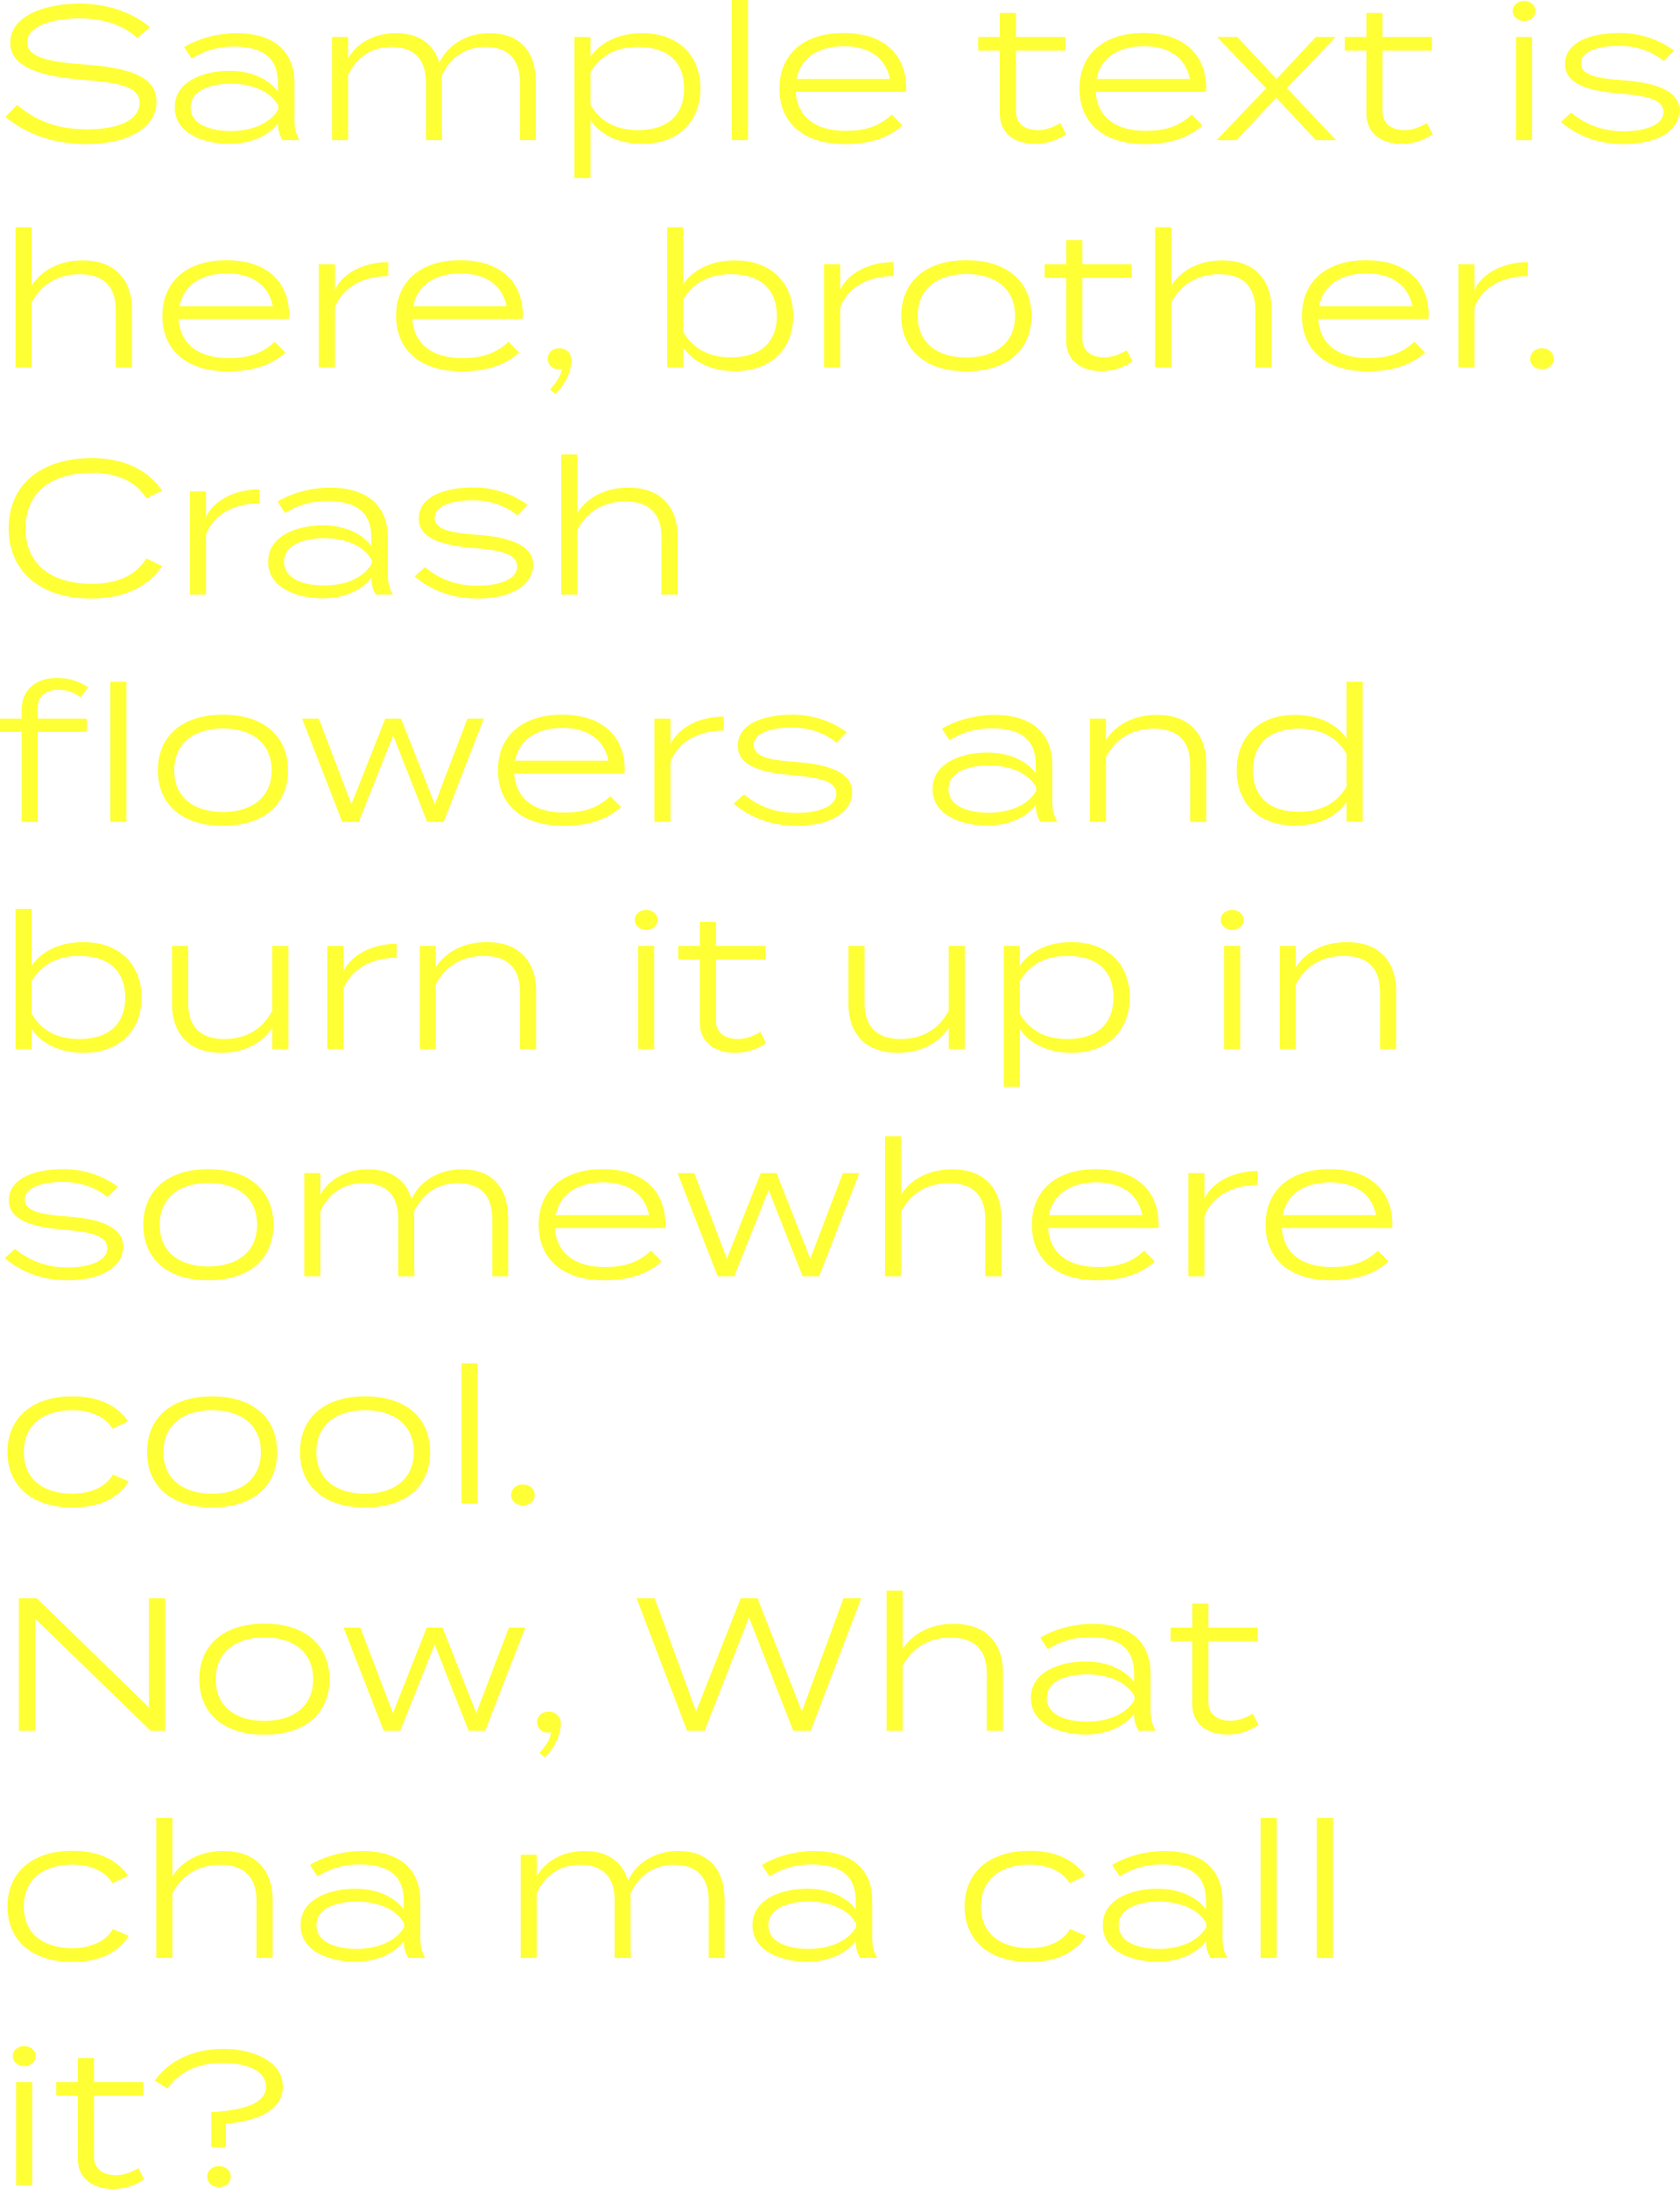
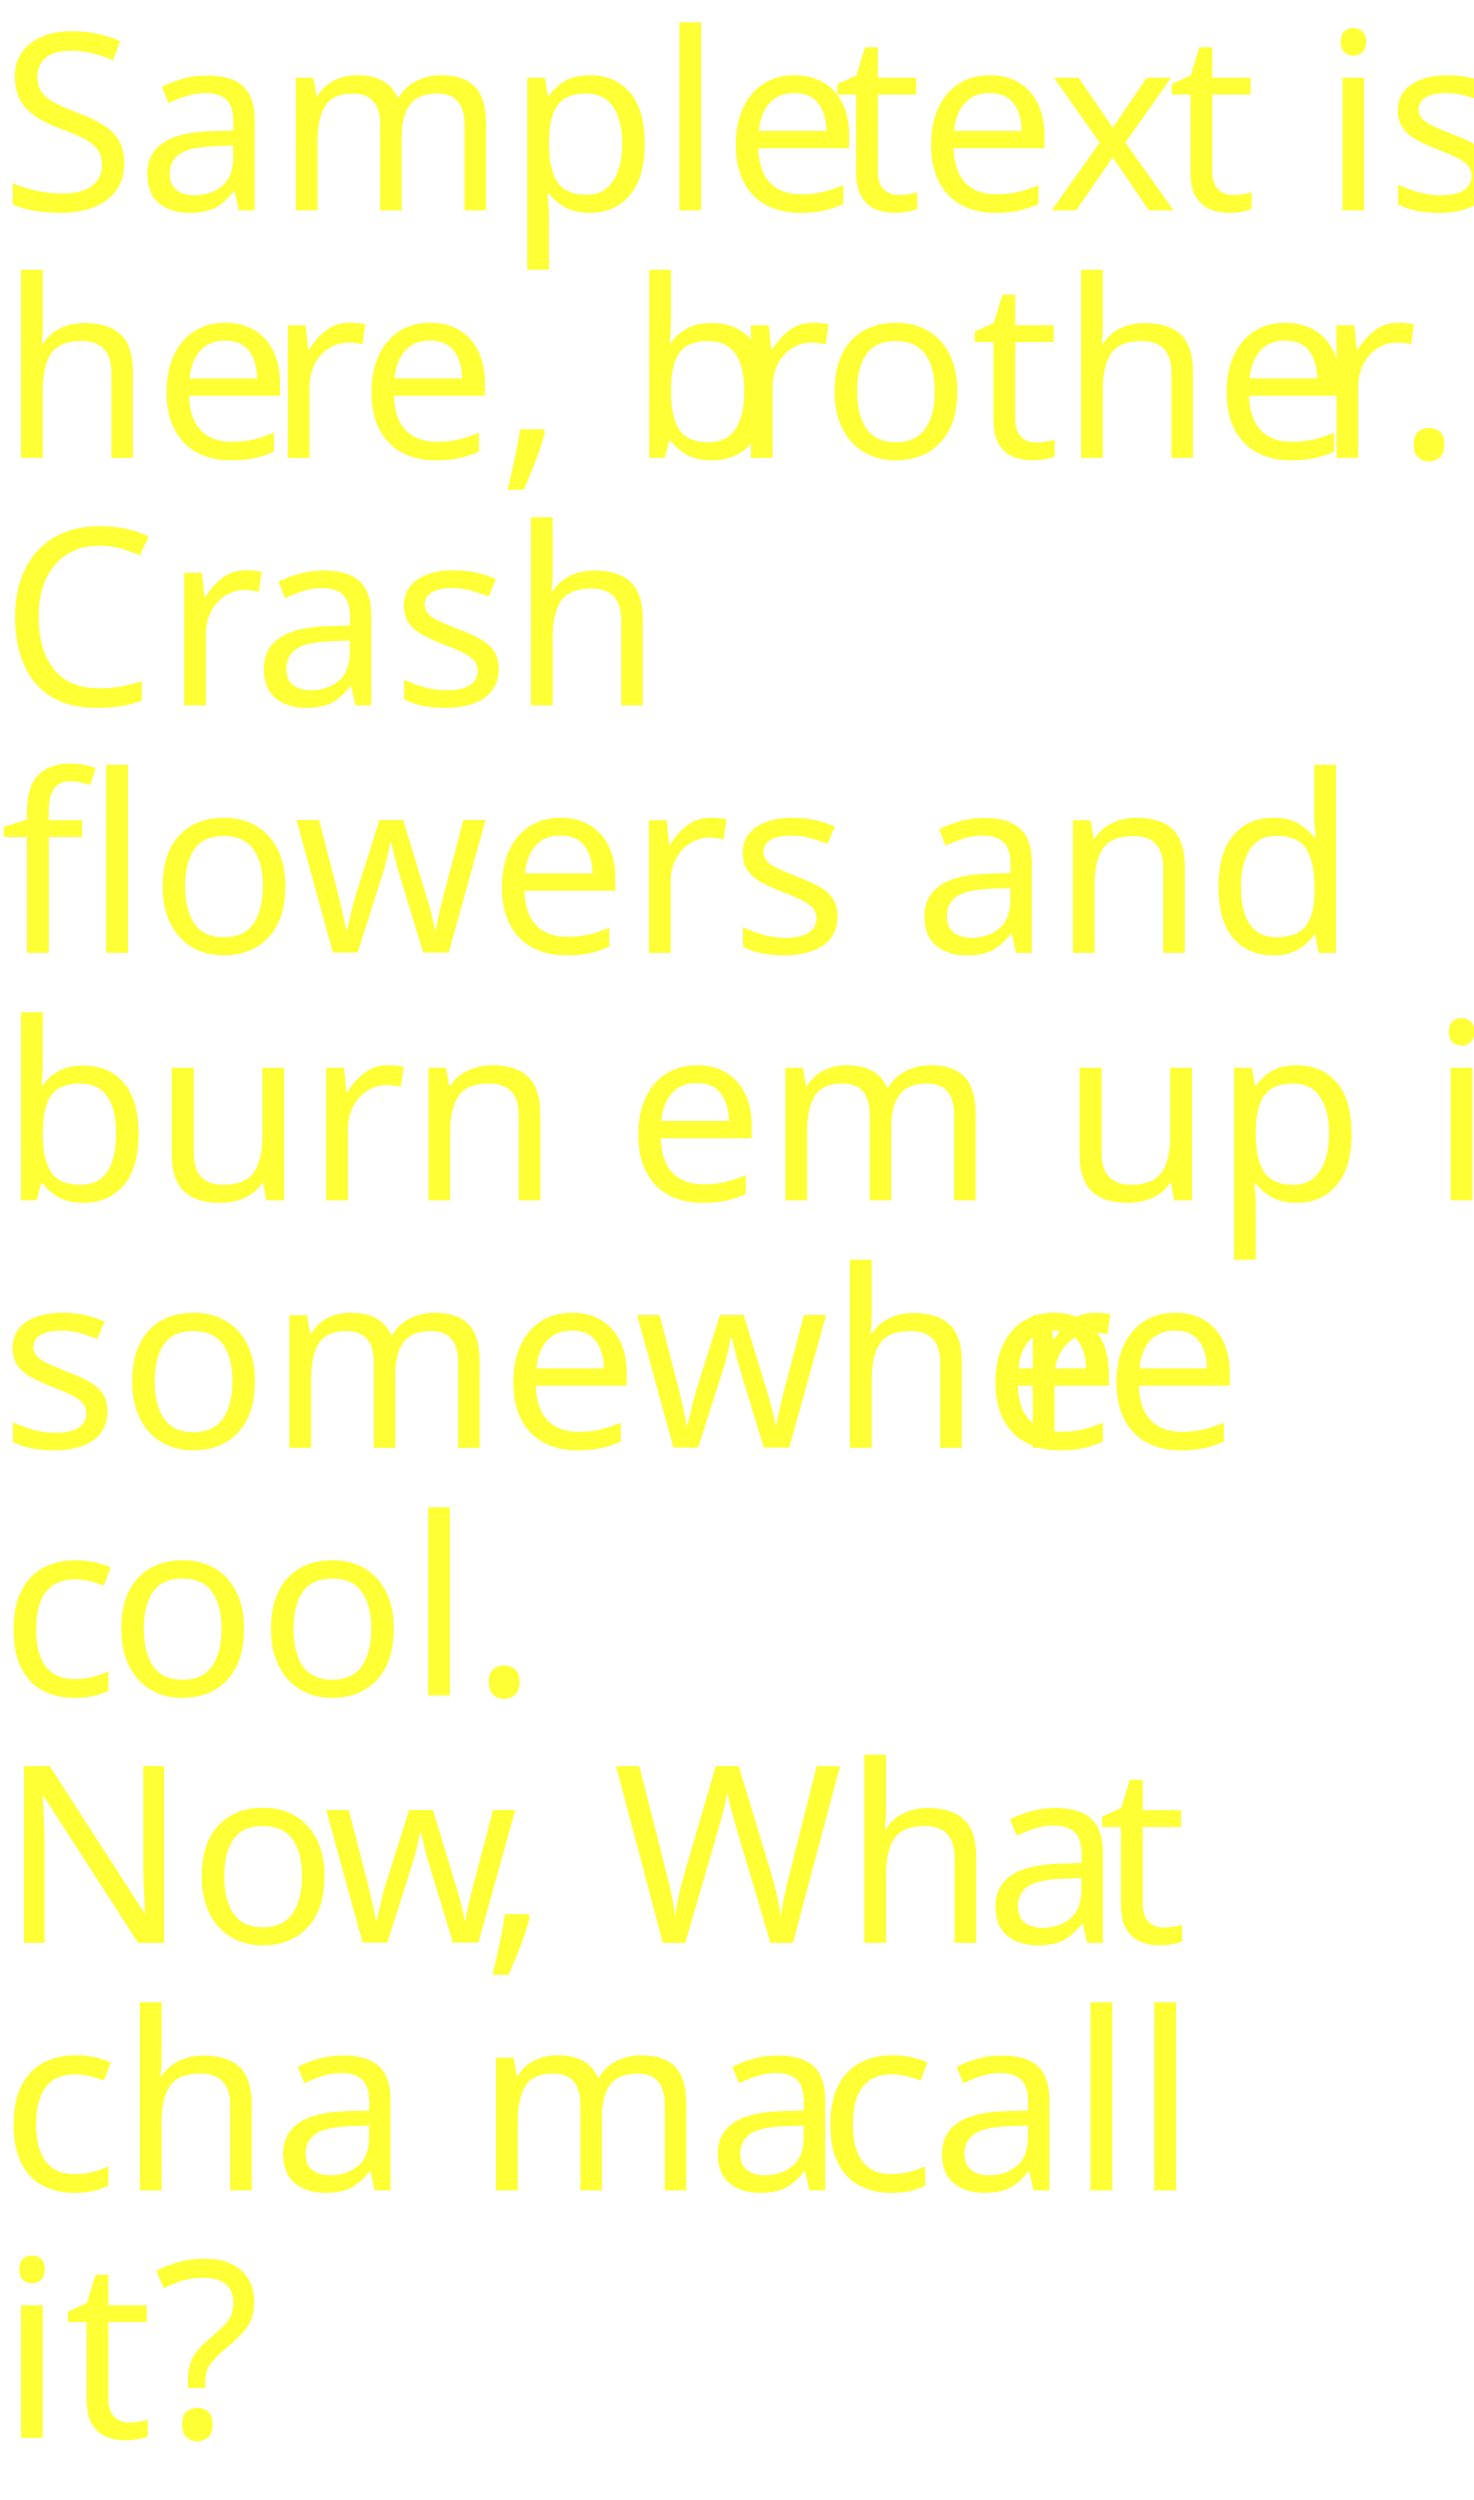
- <svg xmlns="http://www.w3.org/2000/svg" id="b" viewBox="0 0 709.61 924.8">
+ <svg xmlns="http://www.w3.org/2000/svg" id="b" viewBox="0 0 535.76 909.09">
  <defs>
-     <style>.d{fill:#ffff36;}</style>
+     <style>.d{letter-spacing:.01em;}.e{letter-spacing:0em;}.f{letter-spacing:-.04em;}.g{letter-spacing:0em;}.h{fill:#ffff36;font-family:HouschkaPro-Medium, 'Houschka Pro';font-size:90px;}.i{letter-spacing:-.02em;}.j{letter-spacing:-.01em;}.k{letter-spacing:-.05em;}.l{letter-spacing:-.01em;}.m{letter-spacing:0em;}.n{letter-spacing:-.01em;}.o{letter-spacing:-.05em;}</style>
  </defs>
  <g id="c">
-     <g>
-       <path class="d" d="M66.12,42.96c0,10.32-10.88,17.92-29.82,17.92-12.71,0-24.92-3.84-33.97-11.52l4.9-5.04c8.47,7.2,17.86,10.32,29.49,10.32,14.04,0,22.26-4.24,22.26-11.2s-8.56-8.48-24.26-9.76c-15.53-1.28-30.4-4.56-30.4-15.6S18.11,1.52,33.64,1.52c12.63,0,23.01,4.24,29.74,10l-5.48,4.48c-5.65-5.36-14.2-8.16-23.92-8.24-10.38-.08-22.51,2.72-22.51,10.08,0,6.96,10.97,8.4,24.67,9.44,17.69,1.36,29.99,4.64,29.99,15.68Z" />
-       <path class="d" d="M124.43,35.04v15.68c0,3.28,.58,5.92,2.16,8.48h-7.23c-1.33-2.16-1.91-4.48-1.91-6.96v-.16c-3.57,4.72-10.72,8.72-20.52,8.72s-23.09-3.84-23.09-15.44,13.21-15.44,23.09-15.44,16.95,3.92,20.52,8.72v-3.6c0-10.56-6.23-15.36-18.69-15.36-7.23,0-12.71,1.92-17.78,5.04l-3.16-4.8c5.32-3.44,13.87-5.92,22.1-5.92,15.2,0,24.5,7.2,24.5,21.04Zm-6.81,9.52c-3.9-6.8-12.46-9.2-20.1-9.2-6.65,0-16.95,1.84-16.95,10s10.3,10,16.95,10c7.64,0,16.2-2.48,20.1-9.2v-1.6Z" />
-       <path class="d" d="M226.43,34.4v24.8h-6.73v-24.32c0-9.2-4.4-15.04-14.54-15.04-8.64,0-14.87,4.4-18.52,12.08,.08,.8,.08,1.68,.08,2.48v19.44l.08,5.36h-6.81v-24.32c0-9.2-4.4-15.04-14.54-15.04-8.56,0-14.7,4.24-18.36,11.84v27.52h-6.81V15.6h6.81v9.04c3.65-6.4,11.05-10.64,20.1-10.64,10.47,0,16.28,5.12,18.44,12.56,3.49-7.68,11.63-12.56,21.26-12.56,13.87,0,19.52,9.04,19.52,20.4Z" />
-       <path class="d" d="M249.52,50.8v24.4h-6.81V15.6h6.81v8.4c4.15-6.08,11.88-10,21.85-10,15.12,0,24.59,9.28,24.59,23.36s-9.47,23.44-24.59,23.44c-9.97,0-17.69-3.92-21.85-10Zm0-20.32v13.84c4.65,7.76,11.71,10.64,20.1,10.64,12.46,0,19.44-6.32,19.44-17.6s-6.98-17.52-19.44-17.52c-8.39,0-15.45,2.88-20.1,10.64Z" />
-       <path class="d" d="M309.25,59.2V0h6.81V59.2h-6.81Z" />
-       <path class="d" d="M357.26,55.28c8.97,0,14.37-2.16,19.6-6.88l4.48,4.56c-6.15,5.36-13.71,7.92-24.42,7.92-17.53,0-27.58-9.12-27.58-23.44s10.05-23.52,27.16-23.52c16.12,0,26.42,8.4,26.42,23.44,0,.72-.08,1.12-.17,1.44h-46.52c.66,11.04,8.97,16.48,21.02,16.48Zm-20.68-21.92h39.46c-1.99-9.68-9.72-13.84-19.44-13.84-10.47,0-18.27,4.64-20.02,13.84Z" />
-       <path class="d" d="M450.46,56.72c-3.57,2.4-8.06,4.08-13.12,4.08-8.14,0-14.87-4.16-14.87-12.64V21.36h-9.14v-5.76h9.14V5.44h6.81V15.6h20.85v5.76h-20.85v25.84c0,5.36,4.24,7.76,9.22,7.76,3.57,0,6.56-1.28,9.55-2.96l2.41,4.72Z" />
-       <path class="d" d="M484.01,55.28c8.97,0,14.37-2.16,19.6-6.88l4.49,4.56c-6.15,5.36-13.71,7.92-24.42,7.92-17.53,0-27.58-9.12-27.58-23.44s10.05-23.52,27.16-23.52c16.12,0,26.41,8.4,26.41,23.44,0,.72-.08,1.12-.17,1.44h-46.52c.66,11.04,8.97,16.48,21.02,16.48Zm-20.68-21.92h39.46c-1.99-9.68-9.72-13.84-19.44-13.84-10.47,0-18.27,4.64-20.02,13.84Z" />
-       <path class="d" d="M543.73,37.2l20.85,22h-8.56l-16.78-17.92-16.78,17.92h-8.39l20.93-21.92-20.77-21.68h8.56l16.61,17.76,16.61-17.76h8.39l-20.68,21.6Z" />
-       <path class="d" d="M605.37,56.72c-3.57,2.4-8.06,4.08-13.12,4.08-8.14,0-14.87-4.16-14.87-12.64V21.36h-9.14v-5.76h9.14V5.44h6.81V15.6h20.85v5.76h-20.85v25.84c0,5.36,4.24,7.76,9.22,7.76,3.57,0,6.56-1.28,9.55-2.96l2.41,4.72Z" />
-       <path class="d" d="M639.17,4.64c0-2.4,2.08-4.24,4.82-4.24s4.82,1.84,4.82,4.24-2.08,4.24-4.82,4.24-4.82-1.92-4.82-4.24Zm8.22,54.56h-6.81V15.6h6.81V59.2Z" />
-       <path class="d" d="M709.61,46.72c0,7.84-8.22,14.16-23.67,14.16-10.38,0-19.44-3.44-26.41-9.36l4.32-3.92c5.9,4.8,12.79,7.84,22.26,7.84s16.78-2.8,16.78-8.08-6.73-6.88-18.27-7.84c-11.96-.96-23.34-3.44-23.34-12.4s9.97-13.2,23.34-13.2c9.14,0,17.69,3.52,22.68,7.44l-4.32,4.4c-4.24-3.52-10.3-6.32-18.69-6.4-6.89-.08-16.28,1.52-16.28,7.36,0,5.44,8.14,6.48,18.03,7.2,13.62,1.04,23.59,4.32,23.59,12.8Z" />
-       <path class="d" d="M55.74,130.56v24.64h-6.81v-24.16c0-9.84-5.07-15.2-15.28-15.2-8.81,0-16.12,3.92-20.27,12v27.36H6.56v-59.2h6.81v24.64c4.24-6.56,11.88-10.64,21.6-10.64,14.04,0,20.77,8.64,20.77,20.56Z" />
-       <path class="d" d="M96.52,151.28c8.97,0,14.37-2.16,19.6-6.88l4.49,4.56c-6.15,5.36-13.71,7.92-24.42,7.92-17.53,0-27.58-9.12-27.58-23.44s10.05-23.52,27.16-23.52c16.12,0,26.41,8.4,26.41,23.44,0,.72-.08,1.12-.17,1.44h-46.52c.66,11.04,8.97,16.48,21.02,16.48Zm-20.68-21.92h39.46c-1.99-9.68-9.72-13.84-19.44-13.84-10.47,0-18.27,4.64-20.02,13.84Z" />
-       <path class="d" d="M134.73,155.2v-43.6h6.81v10.72c3.65-7.36,12.71-11.6,22.51-11.6v5.92c-10.3,0-19.11,4.4-22.51,13.12v25.44h-6.81Z" />
-       <path class="d" d="M195.28,151.28c8.97,0,14.37-2.16,19.6-6.88l4.49,4.56c-6.15,5.36-13.71,7.92-24.42,7.92-17.53,0-27.58-9.12-27.58-23.44s10.05-23.52,27.16-23.52c16.12,0,26.41,8.4,26.41,23.44,0,.72-.08,1.12-.17,1.44h-46.52c.66,11.04,8.97,16.48,21.02,16.48Zm-20.68-21.92h39.46c-1.99-9.68-9.72-13.84-19.44-13.84-10.47,0-18.27,4.64-20.02,13.84Z" />
-       <path class="d" d="M241.47,152.24c0,4.24-2.49,10.24-6.81,14.16l-2.24-1.84c3.32-3.68,4.57-6,4.98-8.88-.25,.24-.83,.32-1.33,.32-2.57,0-4.65-1.84-4.65-4.48,0-2.48,2.08-4.4,4.9-4.4,2.99,0,5.15,2,5.15,5.12Z" />
-       <path class="d" d="M335.16,133.44c0,14.08-9.47,23.36-24.59,23.36-9.97,0-17.69-3.92-21.85-10v8.4h-6.81v-59.2h6.81v24c4.15-6.08,11.88-10,21.85-10,15.12,0,24.59,9.36,24.59,23.44Zm-6.89,0c0-11.28-6.98-17.6-19.44-17.6-8.39,0-15.45,2.88-20.1,10.64v13.84c4.65,7.76,11.71,10.64,20.1,10.64,12.46,0,19.44-6.32,19.44-17.52Z" />
-       <path class="d" d="M348.2,155.2v-43.6h6.81v10.72c3.65-7.36,12.71-11.6,22.51-11.6v5.92c-10.3,0-19.11,4.4-22.51,13.12v25.44h-6.81Z" />
-       <path class="d" d="M380.84,133.44c0-14.4,10.22-23.52,27.49-23.52s27.5,9.12,27.5,23.52-10.22,23.44-27.5,23.44-27.49-9.04-27.49-23.44Zm48.1,0c0-11.84-8.8-17.68-20.6-17.68s-20.6,5.84-20.6,17.68,8.8,17.6,20.6,17.6,20.6-5.84,20.6-17.6Z" />
-       <path class="d" d="M478.53,152.72c-3.57,2.4-8.06,4.08-13.12,4.08-8.14,0-14.87-4.16-14.87-12.64v-26.8h-9.14v-5.76h9.14v-10.16h6.81v10.16h20.85v5.76h-20.85v25.84c0,5.36,4.24,7.76,9.22,7.76,3.57,0,6.56-1.28,9.55-2.96l2.41,4.72Z" />
-       <path class="d" d="M537.26,130.56v24.64h-6.81v-24.16c0-9.84-5.07-15.2-15.28-15.2-8.81,0-16.12,3.92-20.27,12v27.36h-6.81v-59.2h6.81v24.64c4.24-6.56,11.88-10.64,21.6-10.64,14.04,0,20.77,8.64,20.77,20.56Z" />
-       <path class="d" d="M578.04,151.28c8.97,0,14.37-2.16,19.6-6.88l4.49,4.56c-6.15,5.36-13.71,7.92-24.42,7.92-17.53,0-27.58-9.12-27.58-23.44s10.05-23.52,27.16-23.52c16.12,0,26.41,8.4,26.41,23.44,0,.72-.08,1.12-.17,1.44h-46.52c.66,11.04,8.97,16.48,21.02,16.48Zm-20.68-21.92h39.46c-1.99-9.68-9.72-13.84-19.44-13.84-10.47,0-18.27,4.64-20.02,13.84Z" />
-       <path class="d" d="M616.25,155.2v-43.6h6.81v10.72c3.65-7.36,12.71-11.6,22.51-11.6v5.92c-10.3,0-19.11,4.4-22.51,13.12v25.44h-6.81Z" />
-       <path class="d" d="M646.57,151.6c0-2.56,2.08-4.48,4.98-4.48s4.98,1.92,4.98,4.48-2.08,4.4-4.98,4.4-4.98-1.84-4.98-4.4Z" />
-       <path class="d" d="M61.8,235.92l6.65,3.2c-5.48,8.4-15.62,13.76-29.82,13.76-21.68,0-34.97-11.52-34.97-29.68s13.29-29.68,35.22-29.68c13.95,0,24.09,5.44,29.57,13.76l-6.65,3.2c-4.57-7.44-12.88-10.72-23.01-10.72-16.86,0-27.99,8-27.99,23.44s11.13,23.44,27.99,23.44c10.13,0,18.52-3.2,23.01-10.72Z" />
-       <path class="d" d="M80.24,251.2v-43.6h6.81v10.72c3.65-7.36,12.71-11.6,22.51-11.6v5.92c-10.3,0-19.11,4.4-22.51,13.12v25.44h-6.81Z" />
-       <path class="d" d="M163.89,227.04v15.68c0,3.28,.58,5.92,2.16,8.48h-7.23c-1.33-2.16-1.91-4.48-1.91-6.96v-.16c-3.57,4.72-10.72,8.72-20.52,8.72s-23.09-3.84-23.09-15.44,13.21-15.44,23.09-15.44,16.95,3.92,20.52,8.72v-3.6c0-10.56-6.23-15.36-18.69-15.36-7.23,0-12.71,1.92-17.78,5.04l-3.16-4.8c5.32-3.44,13.87-5.92,22.1-5.92,15.2,0,24.5,7.2,24.5,21.04Zm-6.81,9.52c-3.9-6.8-12.46-9.2-20.1-9.2-6.65,0-16.95,1.84-16.95,10s10.3,10,16.95,10c7.64,0,16.2-2.48,20.1-9.2v-1.6Z" />
-       <path class="d" d="M225.27,238.72c0,7.84-8.22,14.16-23.67,14.16-10.38,0-19.44-3.44-26.41-9.36l4.32-3.92c5.9,4.8,12.79,7.84,22.26,7.84s16.78-2.8,16.78-8.08-6.73-6.88-18.27-7.84c-11.96-.96-23.34-3.44-23.34-12.4s9.97-13.2,23.34-13.2c9.14,0,17.69,3.52,22.68,7.44l-4.32,4.4c-4.24-3.52-10.3-6.32-18.69-6.4-6.89-.08-16.28,1.52-16.28,7.36,0,5.44,8.14,6.48,18.03,7.2,13.62,1.04,23.59,4.32,23.59,12.8Z" />
-       <path class="d" d="M286.32,226.56v24.64h-6.81v-24.16c0-9.84-5.07-15.2-15.28-15.2-8.81,0-16.12,3.92-20.27,12v27.36h-6.81v-59.2h6.81v24.64c4.24-6.56,11.88-10.64,21.6-10.64,14.04,0,20.77,8.64,20.77,20.56Z" />
-       <path class="d" d="M15.95,298.96v4.64h20.77v5.6H15.95v38h-6.81v-38H0v-5.6H9.14v-3.6c0-9.44,6.98-13.6,15.03-13.6,4.57,0,9.55,1.36,13.12,4l-3.24,4.16c-3.24-2.32-6.06-3.12-9.22-3.12-4.98,0-8.89,2-8.89,7.52Zm37.46-10.96v59.2h-6.81v-59.2h6.81Z" />
-       <path class="d" d="M66.7,325.44c0-14.4,10.22-23.52,27.49-23.52s27.5,9.12,27.5,23.52-10.22,23.44-27.5,23.44-27.49-9.04-27.49-23.44Zm48.1,0c0-11.84-8.8-17.68-20.6-17.68s-20.6,5.84-20.6,17.68,8.8,17.6,20.6,17.6,20.6-5.84,20.6-17.6Z" />
-       <path class="d" d="M204.42,303.6l-16.95,43.6h-6.98l-14.37-36.48-14.54,36.48h-6.98l-16.95-43.6h7.06l13.79,36.16,14.29-36.16h6.65l14.29,36.16,13.79-36.16h6.89Z" />
-       <path class="d" d="M238.31,343.28c8.97,0,14.37-2.16,19.6-6.88l4.49,4.56c-6.15,5.36-13.71,7.92-24.42,7.92-17.53,0-27.58-9.12-27.58-23.44s10.05-23.52,27.16-23.52c16.12,0,26.41,8.4,26.41,23.44,0,.72-.08,1.12-.17,1.44h-46.52c.66,11.04,8.97,16.48,21.02,16.48Zm-20.68-21.92h39.46c-1.99-9.68-9.72-13.84-19.44-13.84-10.47,0-18.27,4.64-20.02,13.84Z" />
-       <path class="d" d="M276.52,347.2v-43.6h6.81v10.72c3.65-7.36,12.71-11.6,22.51-11.6v5.92c-10.3,0-19.11,4.4-22.51,13.12v25.44h-6.81Z" />
-       <path class="d" d="M360.08,334.72c0,7.84-8.22,14.16-23.67,14.16-10.38,0-19.44-3.44-26.41-9.36l4.32-3.92c5.9,4.8,12.79,7.84,22.26,7.84s16.78-2.8,16.78-8.08-6.73-6.88-18.27-7.84c-11.96-.96-23.34-3.44-23.34-12.4s9.97-13.2,23.34-13.2c9.14,0,17.69,3.52,22.68,7.44l-4.32,4.4c-4.24-3.52-10.3-6.32-18.69-6.4-6.89-.08-16.28,1.52-16.28,7.36,0,5.44,8.14,6.48,18.03,7.2,13.62,1.04,23.59,4.32,23.59,12.8Z" />
-       <path class="d" d="M444.64,323.04v15.68c0,3.28,.58,5.92,2.16,8.48h-7.23c-1.33-2.16-1.91-4.48-1.91-6.96v-.16c-3.57,4.72-10.71,8.72-20.52,8.72s-23.09-3.84-23.09-15.44,13.21-15.44,23.09-15.44,16.95,3.92,20.52,8.72v-3.6c0-10.56-6.23-15.36-18.69-15.36-7.23,0-12.71,1.92-17.78,5.04l-3.16-4.8c5.32-3.44,13.87-5.92,22.1-5.92,15.2,0,24.5,7.2,24.5,21.04Zm-6.81,9.52c-3.9-6.8-12.46-9.2-20.1-9.2-6.65,0-16.95,1.84-16.95,10s10.3,10,16.95,10c7.64,0,16.2-2.48,20.1-9.2v-1.6Z" />
-       <path class="d" d="M460.51,347.2v-43.6h6.81v9.04c4.24-6.56,11.88-10.64,21.6-10.64,14.04,0,20.77,8.64,20.77,20.56v24.64h-6.81v-24.16c0-9.84-5.07-15.2-15.28-15.2-8.81,0-16.12,3.92-20.27,12v27.36h-6.81Z" />
-       <path class="d" d="M568.99,312v-24h6.81v59.2h-6.81v-8.4c-4.15,6.08-11.88,10-21.85,10-15.12,0-24.59-9.28-24.59-23.36s9.47-23.44,24.59-23.44c9.97,0,17.69,3.92,21.85,10Zm0,20.32v-13.84c-4.65-7.76-11.71-10.64-20.1-10.64-12.46,0-19.44,6.32-19.44,17.6s6.98,17.52,19.44,17.52c8.39,0,15.45-2.88,20.1-10.64Z" />
-       <path class="d" d="M59.81,421.44c0,14.08-9.47,23.36-24.59,23.36-9.97,0-17.69-3.92-21.85-10v8.4H6.56v-59.2h6.81v24c4.15-6.08,11.88-10,21.85-10,15.12,0,24.59,9.36,24.59,23.44Zm-6.89,0c0-11.28-6.98-17.6-19.44-17.6-8.39,0-15.45,2.88-20.1,10.64v13.84c4.65,7.76,11.71,10.64,20.1,10.64,12.46,0,19.44-6.32,19.44-17.52Z" />
-       <path class="d" d="M121.86,399.6v43.6h-6.81v-9.04c-4.24,6.56-11.88,10.64-21.6,10.64-14.04,0-20.77-8.64-20.77-20.56v-24.64h6.81v24.16c0,9.84,5.07,15.2,15.28,15.2,8.81,0,16.12-3.92,20.27-12v-27.36h6.81Z" />
-       <path class="d" d="M138.3,443.2v-43.6h6.81v10.72c3.65-7.36,12.71-11.6,22.51-11.6v5.92c-10.3,0-19.11,4.4-22.51,13.12v25.44h-6.81Z" />
-       <path class="d" d="M177.34,443.2v-43.6h6.81v9.04c4.24-6.56,11.88-10.64,21.6-10.64,14.04,0,20.77,8.64,20.77,20.56v24.64h-6.81v-24.16c0-9.84-5.07-15.2-15.28-15.2-8.81,0-16.12,3.92-20.27,12v27.36h-6.81Z" />
-       <path class="d" d="M268.21,388.64c0-2.4,2.08-4.24,4.82-4.24s4.82,1.84,4.82,4.24-2.08,4.24-4.82,4.24-4.82-1.92-4.82-4.24Zm8.22,54.56h-6.81v-43.6h6.81v43.6Z" />
-       <path class="d" d="M323.7,440.72c-3.57,2.4-8.06,4.08-13.12,4.08-8.14,0-14.87-4.16-14.87-12.64v-26.8h-9.14v-5.76h9.14v-10.16h6.81v10.16h20.85v5.76h-20.85v25.84c0,5.36,4.24,7.76,9.22,7.76,3.57,0,6.56-1.28,9.55-2.96l2.41,4.72Z" />
-       <path class="d" d="M407.68,399.6v43.6h-6.81v-9.04c-4.24,6.56-11.88,10.64-21.6,10.64-14.04,0-20.77-8.64-20.77-20.56v-24.64h6.81v24.16c0,9.84,5.07,15.2,15.28,15.2,8.81,0,16.12-3.92,20.27-12v-27.36h6.81Z" />
-       <path class="d" d="M430.93,434.8v24.4h-6.81v-59.6h6.81v8.4c4.15-6.08,11.88-10,21.85-10,15.12,0,24.59,9.28,24.59,23.36s-9.47,23.44-24.59,23.44c-9.97,0-17.69-3.92-21.85-10Zm0-20.32v13.84c4.65,7.76,11.71,10.64,20.1,10.64,12.46,0,19.44-6.32,19.44-17.6s-6.98-17.52-19.44-17.52c-8.39,0-15.45,2.88-20.1,10.64Z" />
-       <path class="d" d="M515.82,388.64c0-2.4,2.08-4.24,4.82-4.24s4.82,1.84,4.82,4.24-2.08,4.24-4.82,4.24-4.82-1.92-4.82-4.24Zm8.22,54.56h-6.81v-43.6h6.81v43.6Z" />
-       <path class="d" d="M540.74,443.2v-43.6h6.81v9.04c4.24-6.56,11.88-10.64,21.6-10.64,14.04,0,20.77,8.64,20.77,20.56v24.64h-6.81v-24.16c0-9.84-5.07-15.2-15.28-15.2-8.81,0-16.12,3.92-20.27,12v27.36h-6.81Z" />
-       <path class="d" d="M52.08,526.72c0,7.84-8.22,14.16-23.67,14.16-10.38,0-19.44-3.44-26.41-9.36l4.32-3.92c5.9,4.8,12.79,7.84,22.26,7.84s16.78-2.8,16.78-8.08-6.73-6.88-18.27-7.84c-11.96-.96-23.34-3.44-23.34-12.4s9.97-13.2,23.34-13.2c9.14,0,17.69,3.52,22.68,7.44l-4.32,4.4c-4.24-3.52-10.3-6.32-18.69-6.4-6.89-.08-16.28,1.52-16.28,7.36,0,5.44,8.14,6.48,18.03,7.2,13.62,1.04,23.59,4.32,23.59,12.8Z" />
-       <path class="d" d="M60.55,517.44c0-14.4,10.22-23.52,27.49-23.52s27.5,9.12,27.5,23.52-10.22,23.44-27.5,23.44-27.49-9.04-27.49-23.44Zm48.1,0c0-11.84-8.8-17.68-20.6-17.68s-20.6,5.84-20.6,17.68,8.8,17.6,20.6,17.6,20.6-5.84,20.6-17.6Z" />
-       <path class="d" d="M214.72,514.4v24.8h-6.73v-24.32c0-9.2-4.4-15.04-14.54-15.04-8.64,0-14.87,4.4-18.52,12.08,.08,.8,.08,1.68,.08,2.48v19.44l.08,5.36h-6.81v-24.32c0-9.2-4.4-15.04-14.54-15.04-8.56,0-14.7,4.24-18.36,11.84v27.52h-6.81v-43.6h6.81v9.04c3.65-6.4,11.05-10.64,20.1-10.64,10.47,0,16.28,5.12,18.44,12.56,3.49-7.68,11.63-12.56,21.26-12.56,13.87,0,19.52,9.04,19.52,20.4Z" />
-       <path class="d" d="M255.5,535.28c8.97,0,14.37-2.16,19.6-6.88l4.49,4.56c-6.15,5.36-13.71,7.92-24.42,7.92-17.53,0-27.58-9.12-27.58-23.44s10.05-23.52,27.16-23.52c16.12,0,26.41,8.4,26.41,23.44,0,.72-.08,1.12-.17,1.44h-46.52c.66,11.04,8.97,16.48,21.02,16.48Zm-20.68-21.92h39.46c-1.99-9.68-9.72-13.84-19.44-13.84-10.47,0-18.27,4.64-20.02,13.84Z" />
-       <path class="d" d="M363.07,495.6l-16.95,43.6h-6.98l-14.37-36.48-14.54,36.48h-6.98l-16.95-43.6h7.06l13.79,36.16,14.29-36.16h6.65l14.29,36.16,13.79-36.16h6.89Z" />
-       <path class="d" d="M423.13,514.56v24.64h-6.81v-24.16c0-9.84-5.07-15.2-15.28-15.2-8.81,0-16.12,3.92-20.27,12v27.36h-6.81v-59.2h6.81v24.64c4.24-6.56,11.88-10.64,21.6-10.64,14.04,0,20.77,8.64,20.77,20.56Z" />
-       <path class="d" d="M463.91,535.28c8.97,0,14.37-2.16,19.6-6.88l4.49,4.56c-6.15,5.36-13.71,7.92-24.42,7.92-17.53,0-27.58-9.12-27.58-23.44s10.05-23.52,27.16-23.52c16.12,0,26.41,8.4,26.41,23.44,0,.72-.08,1.12-.17,1.44h-46.52c.66,11.04,8.97,16.48,21.02,16.48Zm-20.68-21.92h39.46c-1.99-9.68-9.72-13.84-19.44-13.84-10.47,0-18.27,4.64-20.02,13.84Z" />
-       <path class="d" d="M502.12,539.2v-43.6h6.81v10.72c3.65-7.36,12.71-11.6,22.51-11.6v5.92c-10.3,0-19.11,4.4-22.51,13.12v25.44h-6.81Z" />
-       <path class="d" d="M562.67,535.28c8.97,0,14.37-2.16,19.6-6.88l4.49,4.56c-6.15,5.36-13.71,7.92-24.42,7.92-17.53,0-27.58-9.12-27.58-23.44s10.05-23.52,27.16-23.52c16.12,0,26.41,8.4,26.41,23.44,0,.72-.08,1.12-.17,1.44h-46.52c.66,11.04,8.97,16.48,21.02,16.48Zm-20.68-21.92h39.46c-1.99-9.68-9.72-13.84-19.44-13.84-10.47,0-18.27,4.64-20.02,13.84Z" />
-       <path class="d" d="M30.57,636.88c-17.19,0-27.41-9.2-27.41-23.44s10.22-23.52,27.41-23.52c12.38,0,19.35,4.64,23.59,10.48l-6.65,3.2c-3.32-5.68-10.38-7.84-16.86-7.84-11.96,0-20.6,5.84-20.6,17.68s8.64,17.6,20.6,17.6c6.56,0,13.79-2.24,17.03-8.08l6.73,2.88c-4.15,6.4-11.21,11.04-23.84,11.04Z" />
-       <path class="d" d="M62.13,613.44c0-14.4,10.22-23.52,27.49-23.52s27.5,9.12,27.5,23.52-10.22,23.44-27.5,23.44-27.49-9.04-27.49-23.44Zm48.1,0c0-11.84-8.8-17.68-20.6-17.68s-20.6,5.84-20.6,17.68,8.8,17.6,20.6,17.6,20.6-5.84,20.6-17.6Z" />
-       <path class="d" d="M126.76,613.44c0-14.4,10.22-23.52,27.49-23.52s27.5,9.12,27.5,23.52-10.22,23.44-27.5,23.44-27.49-9.04-27.49-23.44Zm48.1,0c0-11.84-8.8-17.68-20.6-17.68s-20.6,5.84-20.6,17.68,8.8,17.6,20.6,17.6,20.6-5.84,20.6-17.6Z" />
-       <path class="d" d="M195.03,635.2v-59.2h6.81v59.2h-6.81Z" />
-       <path class="d" d="M215.97,631.6c0-2.56,2.08-4.48,4.98-4.48s4.98,1.92,4.98,4.48-2.08,4.4-4.98,4.4-4.98-1.84-4.98-4.4Z" />
-       <path class="d" d="M69.78,675.2v56h-6.15l-48.84-47.44v47.44H7.97v-56h7.56l47.43,46.16v-46.16h6.81Z" />
-       <path class="d" d="M84.23,709.44c0-14.4,10.22-23.52,27.49-23.52s27.5,9.12,27.5,23.52-10.22,23.44-27.5,23.44-27.49-9.04-27.49-23.44Zm48.1,0c0-11.84-8.8-17.68-20.6-17.68s-20.6,5.84-20.6,17.68,8.8,17.6,20.6,17.6,20.6-5.84,20.6-17.6Z" />
-       <path class="d" d="M221.95,687.6l-16.95,43.6h-6.98l-14.37-36.48-14.54,36.48h-6.98l-16.95-43.6h7.06l13.79,36.16,14.29-36.16h6.65l14.29,36.16,13.79-36.16h6.89Z" />
-       <path class="d" d="M236.98,728.24c0,4.24-2.49,10.24-6.81,14.16l-2.24-1.84c3.32-3.68,4.57-6,4.98-8.88-.25,.24-.83,.32-1.33,.32-2.57,0-4.65-1.84-4.65-4.48,0-2.48,2.08-4.4,4.9-4.4,2.99,0,5.15,2,5.15,5.12Z" />
-       <path class="d" d="M363.91,675.2l-21.35,56h-7.39l-18.69-47.92-18.77,47.92h-7.39l-21.35-56h7.64l17.53,47.84,18.86-47.84h7.06l18.77,47.84,17.61-47.84h7.48Z" />
-       <path class="d" d="M423.79,706.56v24.64h-6.81v-24.16c0-9.84-5.07-15.2-15.28-15.2-8.81,0-16.12,3.92-20.27,12v27.36h-6.81v-59.2h6.81v24.64c4.24-6.56,11.88-10.64,21.6-10.64,14.04,0,20.77,8.64,20.77,20.56Z" />
-       <path class="d" d="M486.18,707.04v15.68c0,3.28,.58,5.92,2.16,8.48h-7.23c-1.33-2.16-1.91-4.48-1.91-6.96v-.16c-3.57,4.72-10.71,8.72-20.52,8.72s-23.09-3.84-23.09-15.44,13.21-15.44,23.09-15.44,16.95,3.92,20.52,8.72v-3.6c0-10.56-6.23-15.36-18.69-15.36-7.23,0-12.71,1.92-17.78,5.04l-3.16-4.8c5.32-3.44,13.87-5.92,22.1-5.92,15.2,0,24.5,7.2,24.5,21.04Zm-6.81,9.52c-3.9-6.8-12.46-9.2-20.1-9.2-6.65,0-16.95,1.84-16.95,10s10.3,10,16.95,10c7.64,0,16.2-2.48,20.1-9.2v-1.6Z" />
-       <path class="d" d="M531.78,728.72c-3.57,2.4-8.06,4.08-13.12,4.08-8.14,0-14.87-4.16-14.87-12.64v-26.8h-9.14v-5.76h9.14v-10.16h6.81v10.16h20.85v5.76h-20.85v25.84c0,5.36,4.24,7.76,9.22,7.76,3.57,0,6.56-1.28,9.55-2.96l2.41,4.72Z" />
-       <path class="d" d="M30.57,828.88c-17.19,0-27.41-9.2-27.41-23.44s10.22-23.52,27.41-23.52c12.38,0,19.35,4.64,23.59,10.48l-6.65,3.2c-3.32-5.68-10.38-7.84-16.86-7.84-11.96,0-20.6,5.84-20.6,17.68s8.64,17.6,20.6,17.6c6.56,0,13.79-2.24,17.03-8.08l6.73,2.88c-4.15,6.4-11.21,11.04-23.84,11.04Z" />
-       <path class="d" d="M115.21,802.56v24.64h-6.81v-24.16c0-9.84-5.07-15.2-15.28-15.2-8.81,0-16.12,3.92-20.27,12v27.36h-6.81v-59.2h6.81v24.64c4.24-6.56,11.88-10.64,21.6-10.64,14.04,0,20.77,8.64,20.77,20.56Z" />
-       <path class="d" d="M177.59,803.04v15.68c0,3.28,.58,5.92,2.16,8.48h-7.23c-1.33-2.16-1.91-4.48-1.91-6.96v-.16c-3.57,4.72-10.72,8.72-20.52,8.72s-23.09-3.84-23.09-15.44,13.21-15.44,23.09-15.44,16.95,3.92,20.52,8.72v-3.6c0-10.56-6.23-15.36-18.69-15.36-7.23,0-12.71,1.92-17.78,5.04l-3.16-4.8c5.32-3.44,13.87-5.92,22.1-5.92,15.2,0,24.5,7.2,24.5,21.04Zm-6.81,9.52c-3.9-6.8-12.46-9.2-20.1-9.2-6.65,0-16.95,1.84-16.95,10s10.3,10,16.95,10c7.64,0,16.2-2.48,20.1-9.2v-1.6Z" />
-       <path class="d" d="M306.17,802.4v24.8h-6.73v-24.32c0-9.2-4.4-15.04-14.54-15.04-8.64,0-14.87,4.4-18.52,12.08,.08,.8,.08,1.68,.08,2.48v19.44l.08,5.36h-6.81v-24.32c0-9.2-4.4-15.04-14.54-15.04-8.56,0-14.7,4.24-18.36,11.84v27.52h-6.81v-43.6h6.81v9.04c3.65-6.4,11.05-10.64,20.1-10.64,10.47,0,16.28,5.12,18.44,12.56,3.49-7.68,11.63-12.56,21.26-12.56,13.87,0,19.52,9.04,19.52,20.4Z" />
-       <path class="d" d="M368.55,803.04v15.68c0,3.28,.58,5.92,2.16,8.48h-7.23c-1.33-2.16-1.91-4.48-1.91-6.96v-.16c-3.57,4.72-10.72,8.72-20.52,8.72s-23.09-3.84-23.09-15.44,13.21-15.44,23.09-15.44,16.95,3.92,20.52,8.72v-3.6c0-10.56-6.23-15.36-18.69-15.36-7.23,0-12.71,1.92-17.78,5.04l-3.16-4.8c5.32-3.44,13.87-5.92,22.1-5.92,15.2,0,24.51,7.2,24.51,21.04Zm-6.81,9.52c-3.9-6.8-12.46-9.2-20.1-9.2-6.65,0-16.95,1.84-16.95,10s10.3,10,16.95,10c7.64,0,16.2-2.48,20.1-9.2v-1.6Z" />
-       <path class="d" d="M435,828.88c-17.19,0-27.41-9.2-27.41-23.44s10.22-23.52,27.41-23.52c12.38,0,19.35,4.64,23.59,10.48l-6.64,3.2c-3.32-5.68-10.38-7.84-16.86-7.84-11.96,0-20.6,5.84-20.6,17.68s8.64,17.6,20.6,17.6c6.56,0,13.79-2.24,17.03-8.08l6.73,2.88c-4.15,6.4-11.21,11.04-23.84,11.04Z" />
-       <path class="d" d="M516.57,803.04v15.68c0,3.28,.58,5.92,2.16,8.48h-7.23c-1.33-2.16-1.91-4.48-1.91-6.96v-.16c-3.57,4.72-10.71,8.72-20.52,8.72s-23.09-3.84-23.09-15.44,13.21-15.44,23.09-15.44,16.95,3.92,20.52,8.72v-3.6c0-10.56-6.23-15.36-18.69-15.36-7.23,0-12.71,1.92-17.78,5.04l-3.16-4.8c5.32-3.44,13.87-5.92,22.1-5.92,15.2,0,24.5,7.2,24.5,21.04Zm-6.81,9.52c-3.9-6.8-12.46-9.2-20.1-9.2-6.65,0-16.95,1.84-16.95,10s10.3,10,16.95,10c7.64,0,16.2-2.48,20.1-9.2v-1.6Z" />
-       <path class="d" d="M532.68,827.2v-59.2h6.81v59.2h-6.81Z" />
-       <path class="d" d="M556.44,827.2v-59.2h6.81v59.2h-6.81Z" />
-       <path class="d" d="M5.4,868.64c0-2.4,2.08-4.24,4.82-4.24s4.82,1.84,4.82,4.24-2.08,4.24-4.82,4.24-4.82-1.92-4.82-4.24Zm8.22,54.56H6.81v-43.6h6.81v43.6Z" />
-       <path class="d" d="M60.89,920.72c-3.57,2.4-8.06,4.08-13.12,4.08-8.14,0-14.87-4.16-14.87-12.64v-26.8h-9.14v-5.76h9.14v-10.16h6.81v10.16h20.85v5.76h-20.85v25.84c0,5.36,4.24,7.76,9.22,7.76,3.57,0,6.56-1.28,9.55-2.96l2.41,4.72Z" />
-       <path class="d" d="M89.29,892.32c13.29-.8,23.09-3.44,23.09-10.72s-9.05-10.08-18.36-10.08-17.69,3.04-23.26,10.8l-5.4-3.28c5.73-8.08,15.78-13.44,28.91-13.44s25.25,5.44,25.25,16c0,9.52-10.3,14.64-24.09,15.6v9.92h-6.15v-14.8Zm-1.74,27.28c0-2.56,2.08-4.48,4.98-4.48s4.98,1.92,4.98,4.48-2.08,4.4-4.98,4.4-4.98-1.84-4.98-4.4Z" />
-     </g>
+     <text class="h" transform="translate(0 76.5)">
+       <tspan x="0" y="0">Sample </tspan>
+       <tspan class="n" x="303.02" y="0">t</tspan>
+       <tspan x="333.63" y="0">e</tspan>
+       <tspan class="d" x="380.79" y="0">x</tspan>
+       <tspan x="424.61" y="0">t is</tspan>
+       <tspan x="0" y="90">he</tspan>
+       <tspan class="e" x="97.02" y="90">r</tspan>
+       <tspan x="130.14" y="90">e, b</tspan>
+       <tspan class="e" x="265.41" y="90">r</tspan>
+       <tspan x="298.53" y="90">othe</tspan>
+       <tspan class="o" x="478.34" y="90">r</tspan>
+       <tspan class="m" x="507.59" y="90">.</tspan>
+       <tspan x="0" y="180">C</tspan>
+       <tspan class="i" x="59.31" y="180">r</tspan>
+       <tspan x="91.8" y="180">ash</tspan>
+       <tspan x="0" y="270">flowers and</tspan>
+       <tspan x="0" y="360">burn em up in</tspan>
+       <tspan x="0" y="450">somewhe</tspan>
+       <tspan class="e" x="367.91" y="450">r</tspan>
+       <tspan x="401.03" y="450">e</tspan>
+       <tspan class="f" x="0" y="540">c</tspan>
+       <tspan class="g" x="39.15" y="540">ool.</tspan>
+       <tspan x="0" y="630">No</tspan>
+       <tspan class="k" x="117.63" y="630">w</tspan>
+       <tspan class="g" x="175.41" y="630">, Wh</tspan>
+       <tspan class="j" x="357.84" y="630">a</tspan>
+       <tspan class="g" x="399.33" y="630">t</tspan>
+       <tspan x="0" y="720">cha ma </tspan>
+       <tspan class="l" x="297" y="720">c</tspan>
+       <tspan x="338.4" y="720">all</tspan>
+       <tspan x="0" y="810">it?</tspan>
+     </text>
  </g>
</svg>
